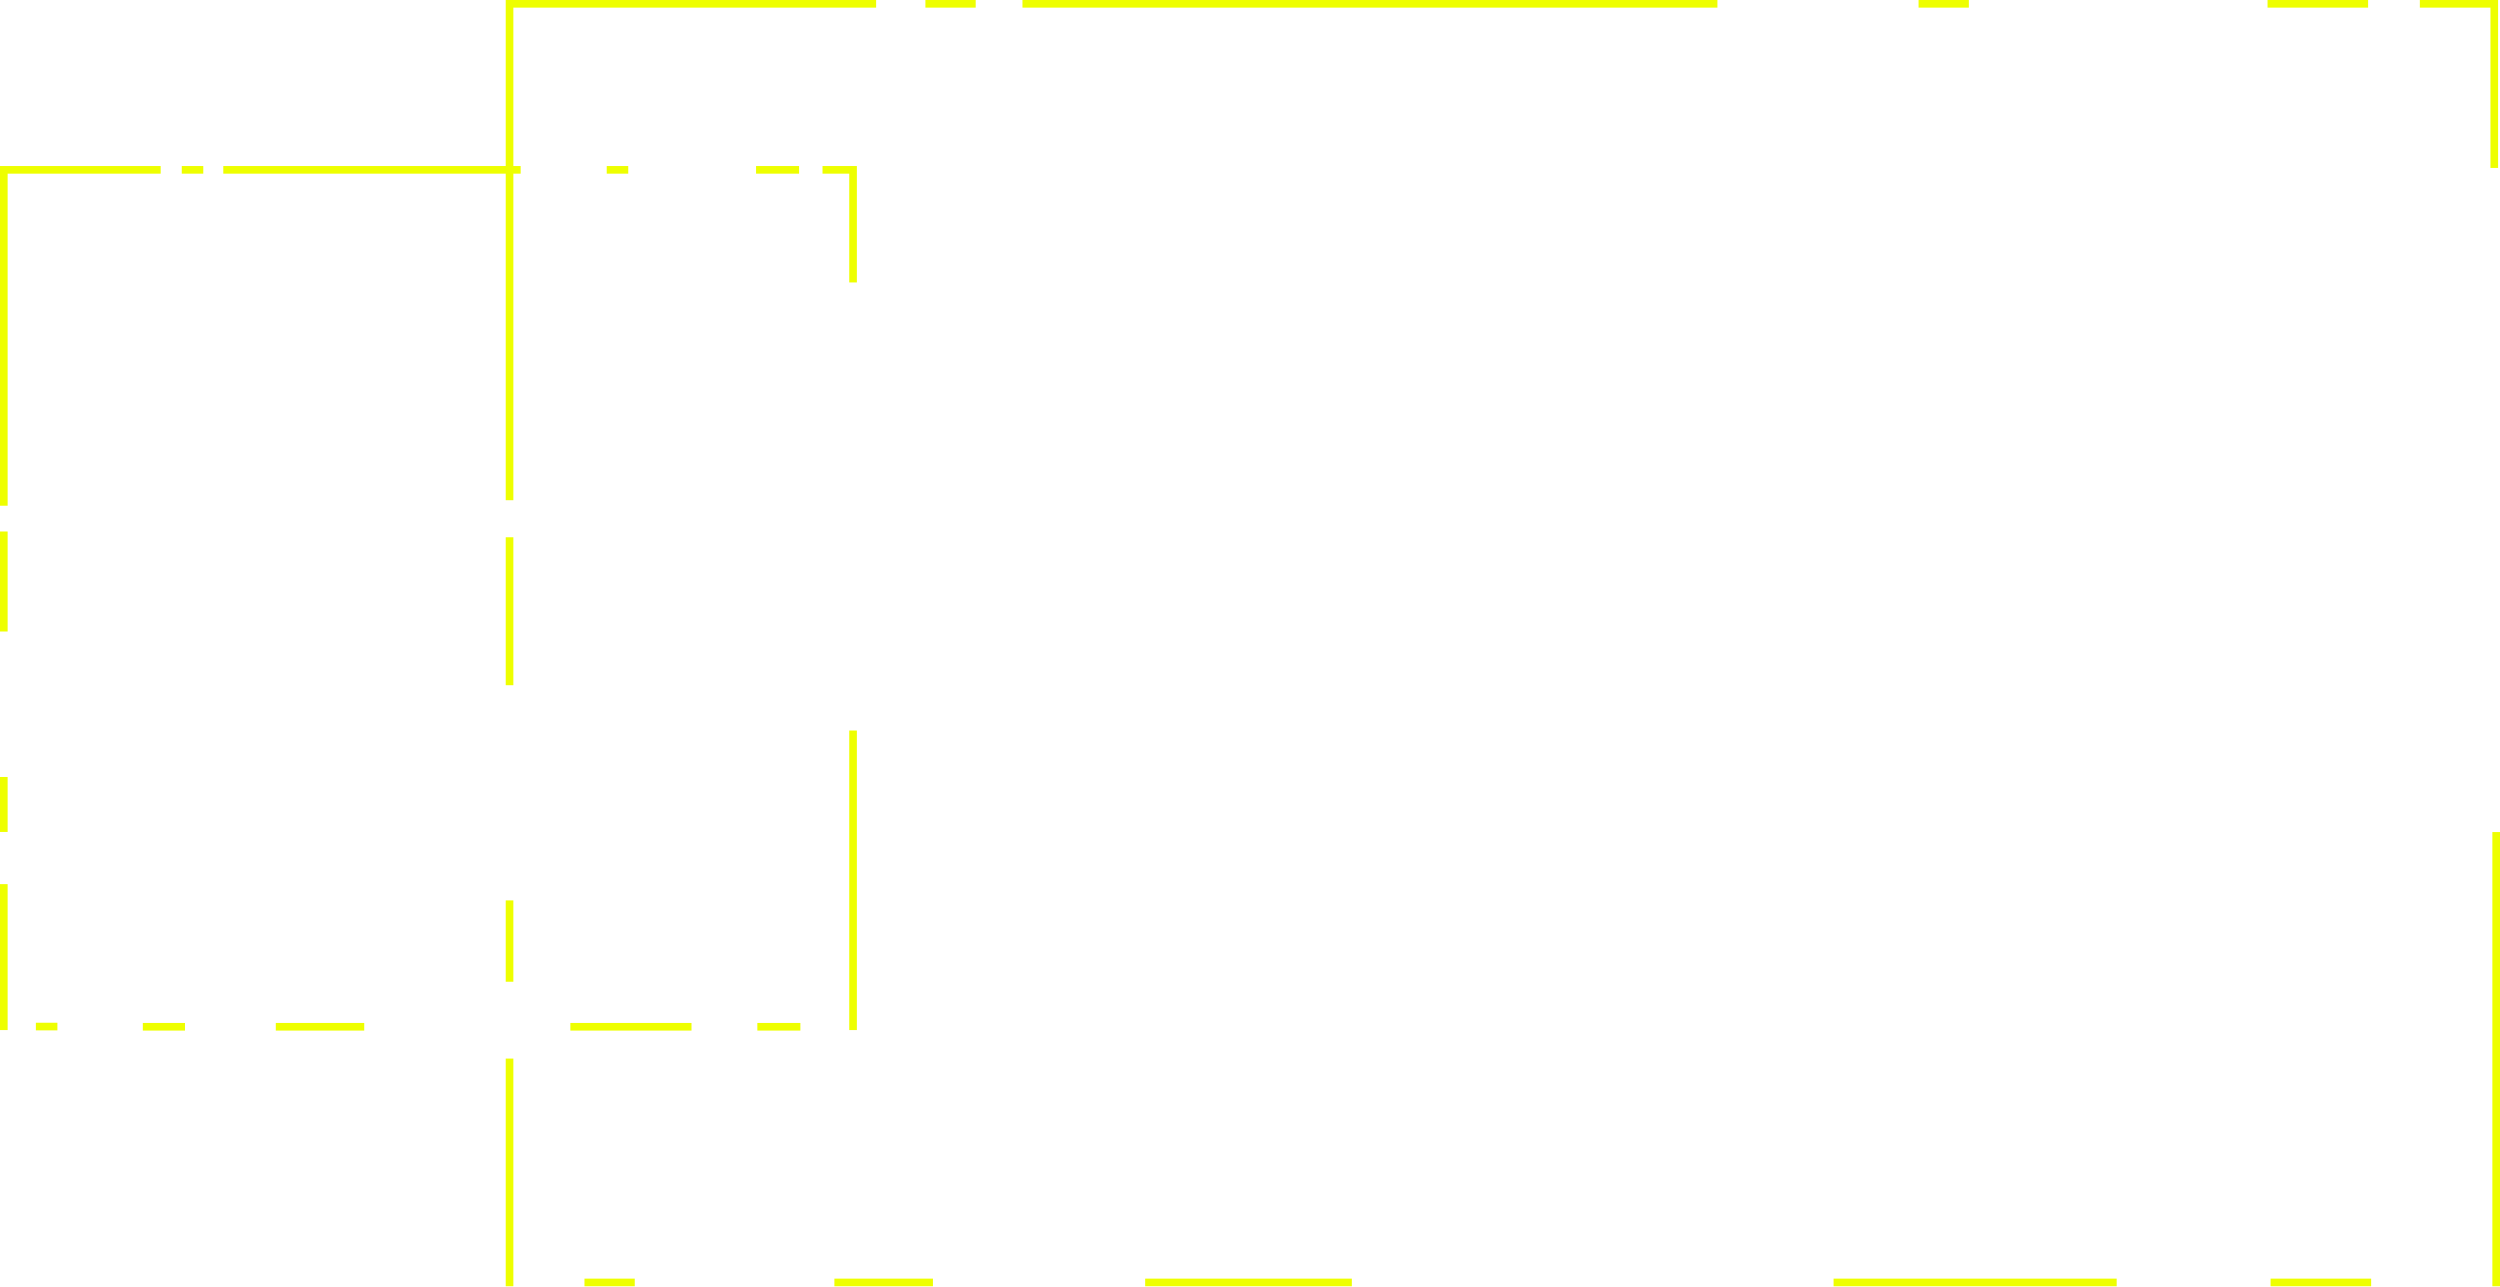
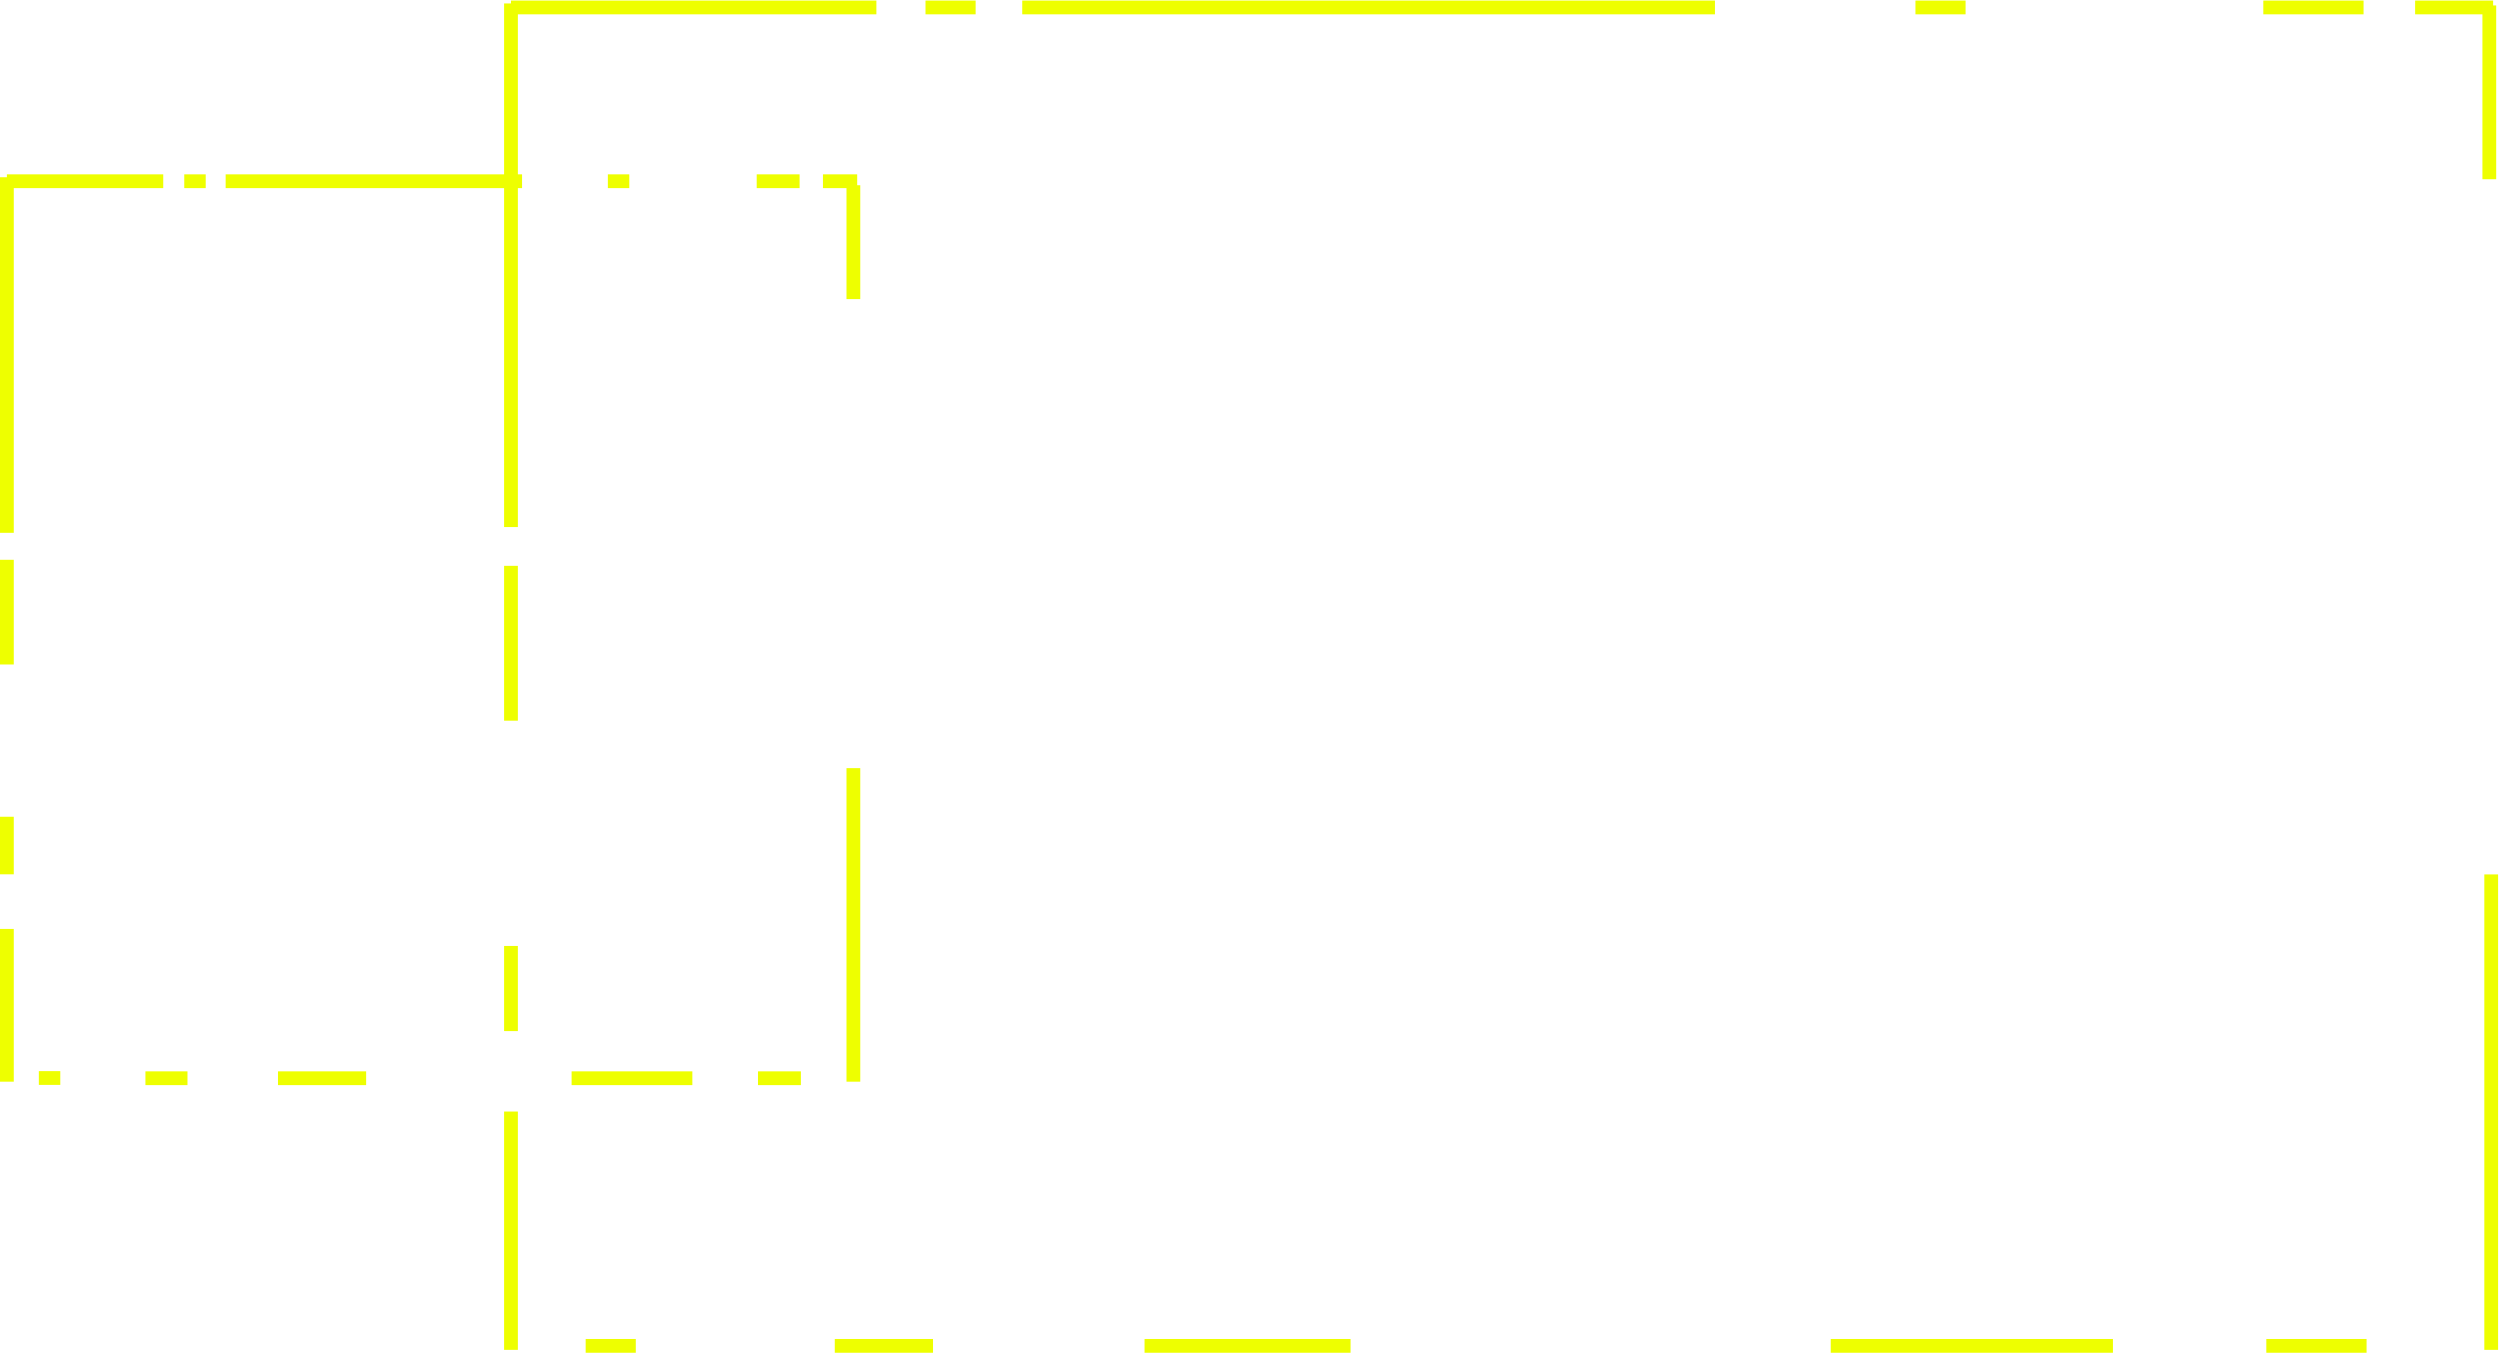
- <svg xmlns="http://www.w3.org/2000/svg" width="1310" height="674" fill="none">
-   <path d="M267 262.112V0m975.48 672h-52.7m-80.64 0H960.794m-523.576 0h51.646m-182.602 0h26.35M1268 2h41m-303.67 0h26.35M535.771 2h364.157m288.262 0h52.7M1307 88V1m1 673V436M267 674V554.698M267 674V554.698m0-40.269v-42.62m0 42.62v-42.62M708.364 672H600.066M267 2h192.092m25.822 0h26.351M267 359.048v-77.521m0 77.521v-77.521M2 265V87m417.4 451.028h-22.55m22.55 0h-22.55m-34.501 0H298.87m63.479 0H298.87m-224.035 0h22.1m-78.135-.113h11.275M431 89h18m-131.074 0h11.275m-212.195 0h155.82m123.348 0h22.55M447 148V91m0 448.752V382.796M2 539.752v-76.466m0-27.342v-28.811m188.857 130.895h-46.34m46.34 0h-46.34M2 89h82.195m11.049 0h11.276M2 330.908v-52.404" stroke="#EF0" stroke-width="4" />
+ <svg xmlns="http://www.w3.org/2000/svg" width="726" height="393" fill="none">
+   <path d="M148.389 153.056V1m538.863 389.84H658.14m-44.542 0h-81.951m-289.228 0h28.53m-100.871 0h14.556M701.351 2.16H724m-167.752 0h14.556m-273.944 0h201.164m159.242 0h29.112m36.517 49.89V1.58m.553 390.42V253.932M148.389 392v-69.209m0 69.209v-69.209m0-23.361v-24.725m0 24.725v-24.725M392.203 390.84h-59.826M148.389 2.16h106.113m14.265 0h14.556M148.389 209.291v-44.972m0 44.972v-44.972M2 154.731V51.471M232.576 313.12h-12.457m12.457 0h-12.457m-19.059 0h-35.066m35.066 0h-35.066m-123.759 0h12.208m-43.163-.065h6.229M238.984 52.63h9.943m-72.406 0h6.228m-117.219 0h86.077m68.138 0h12.457m15.62 34.228V53.79m0 260.33v-91.053M2 314.12v-44.359m0-15.862v-16.714m104.327 75.935h-25.6m25.6 0h-25.6M2 52.63h45.405m6.105 0h6.228M2 192.966v-30.401" stroke="#EF0" stroke-width="4" />
</svg>
